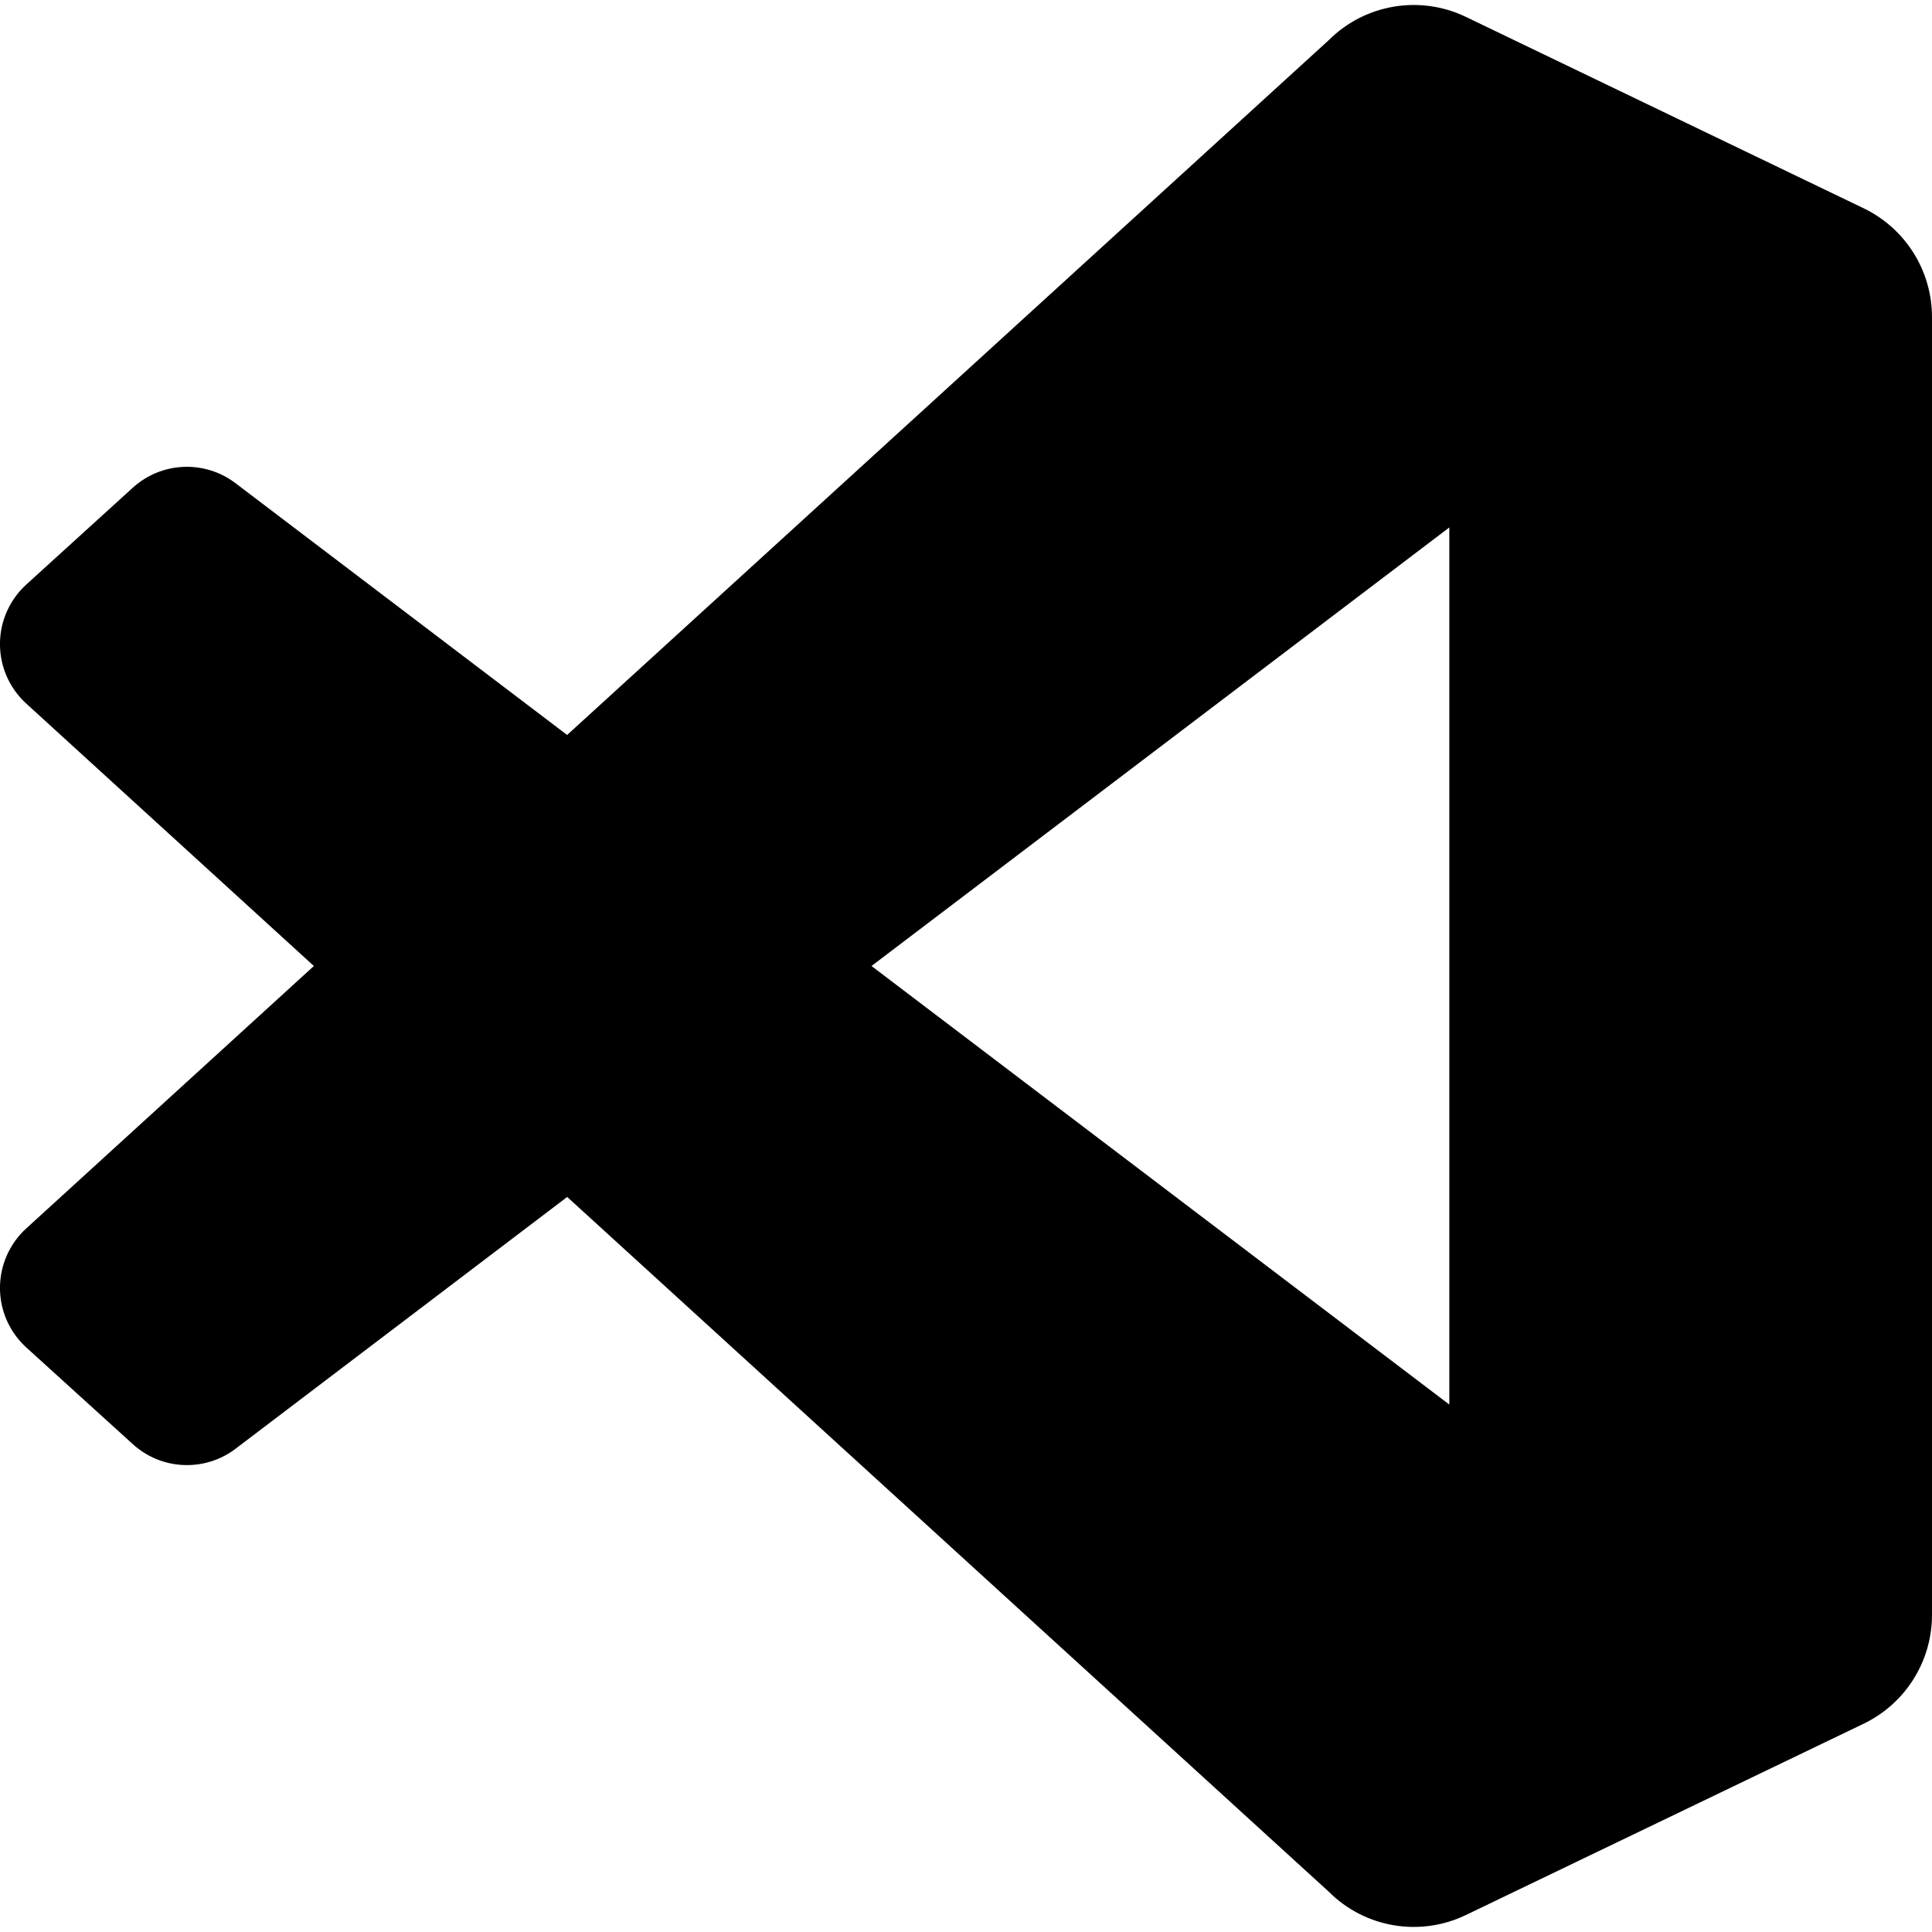
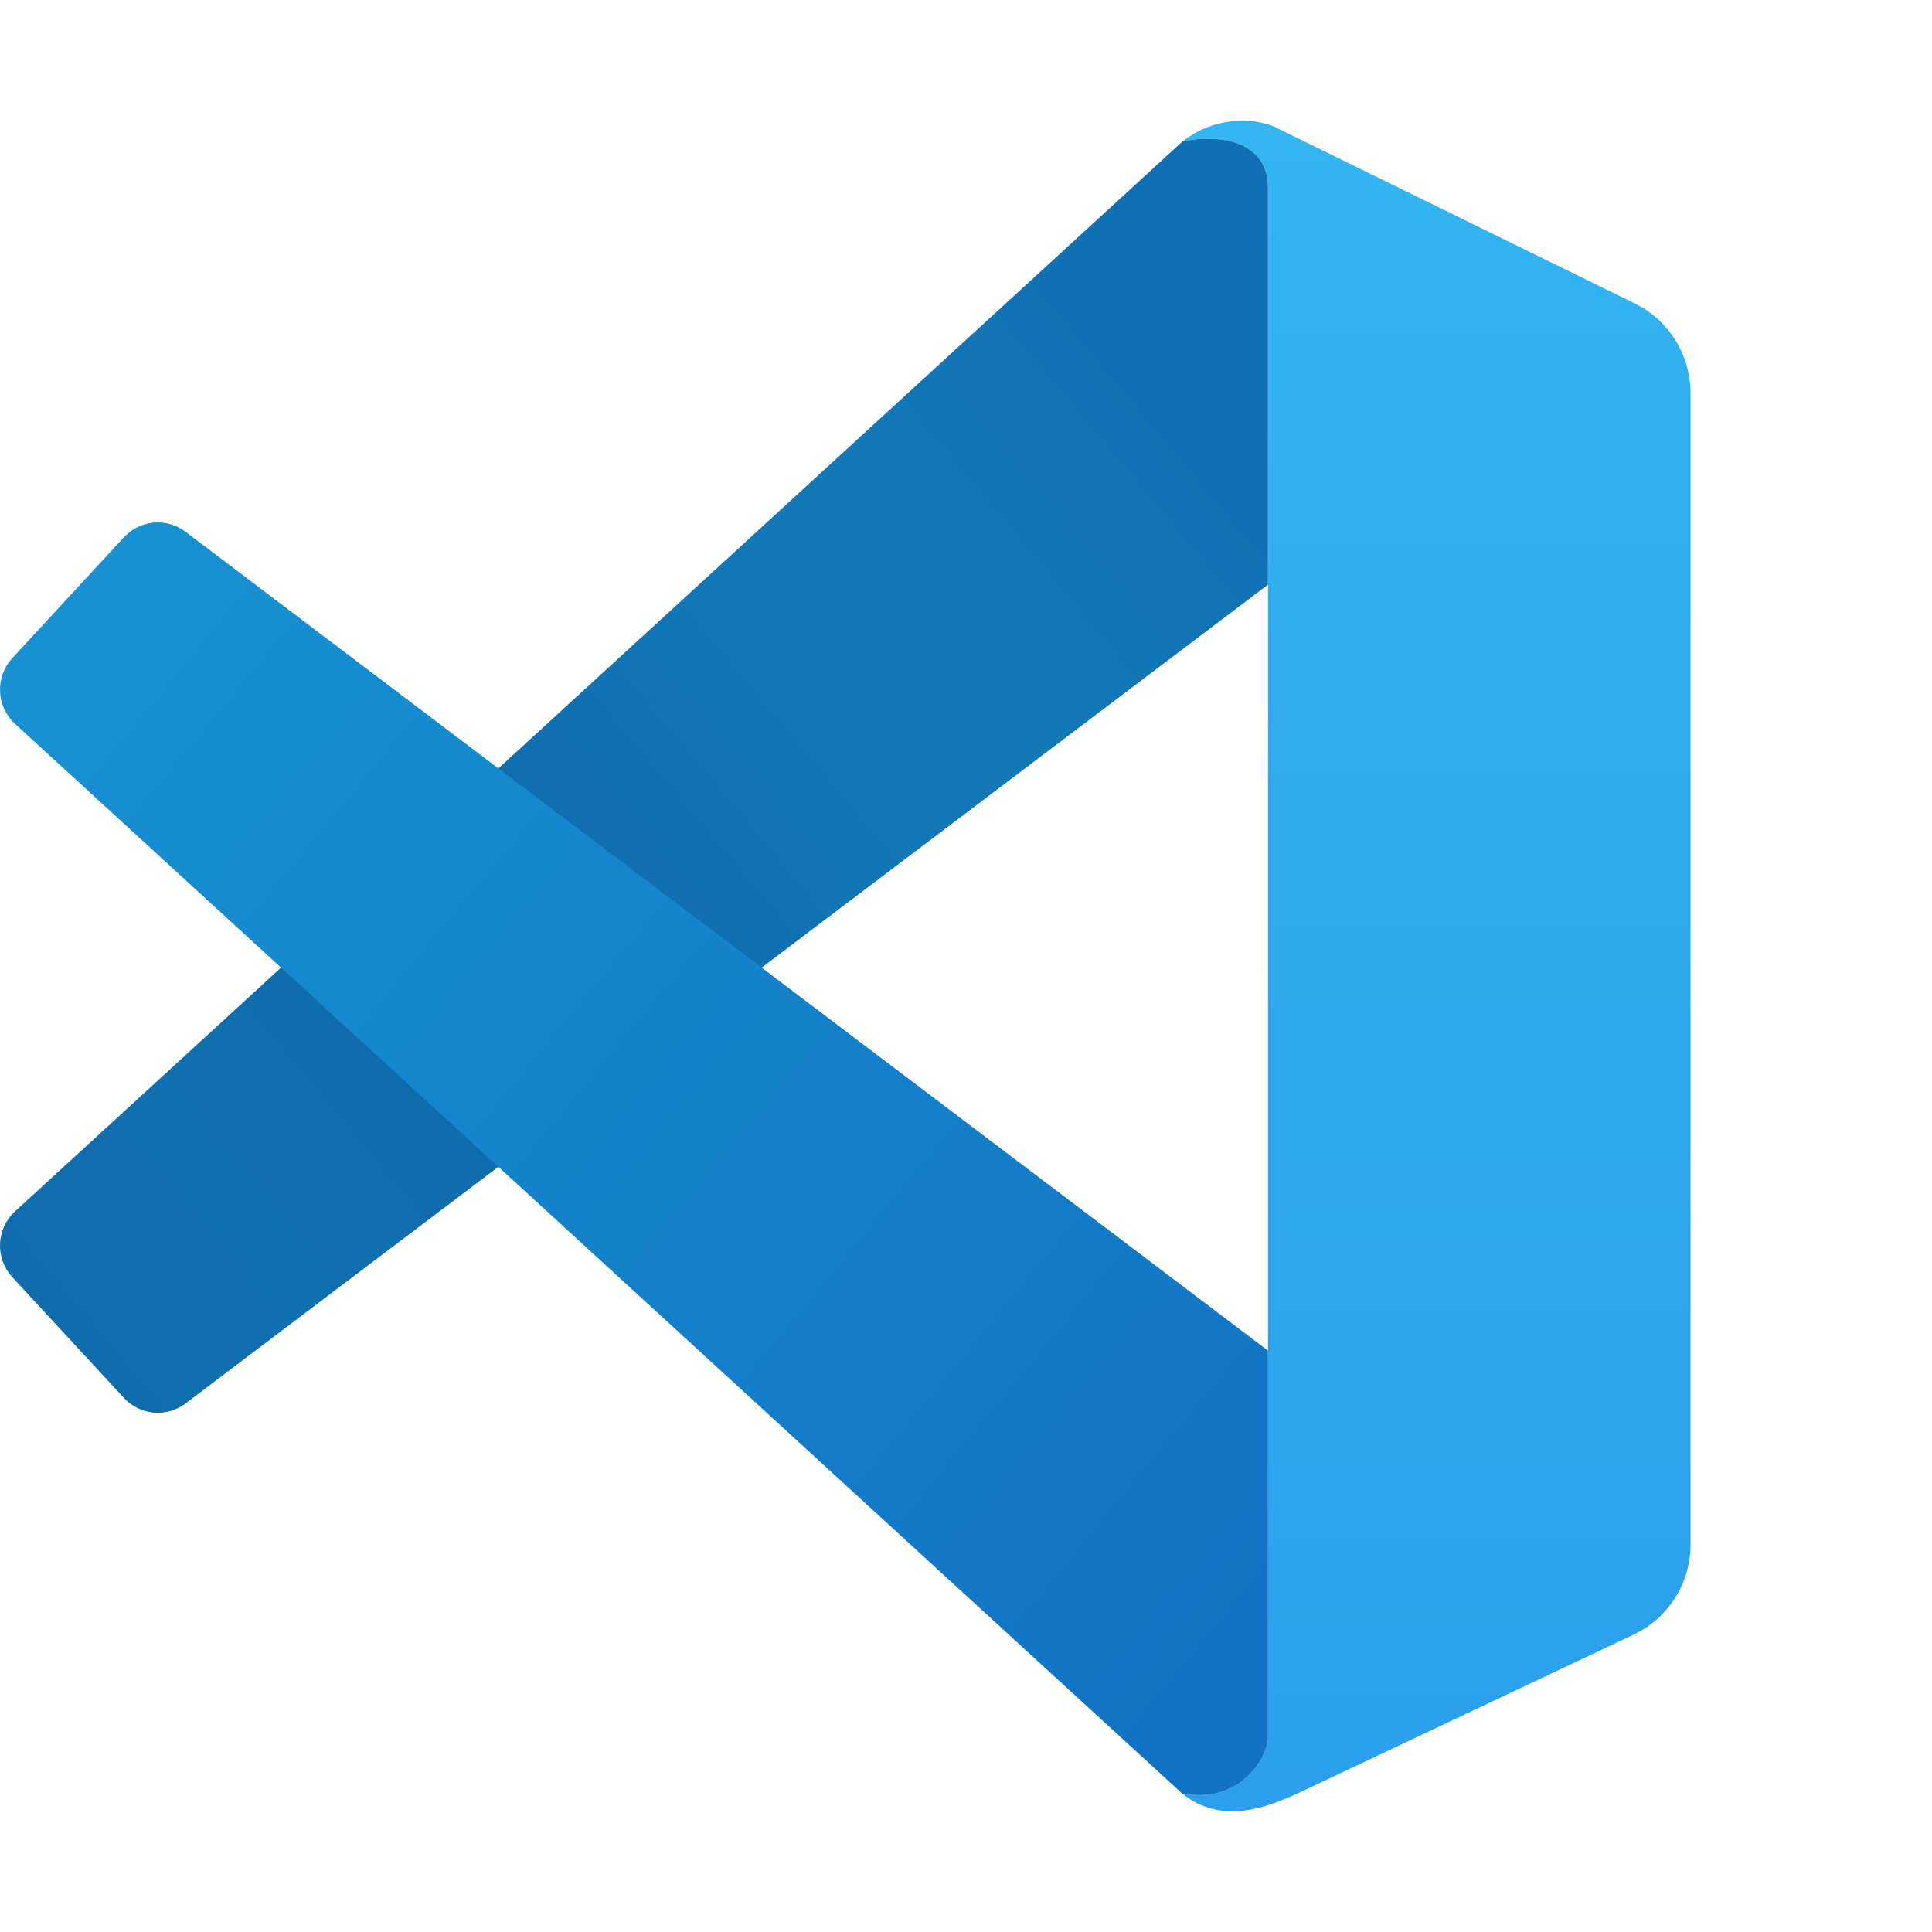
- <svg xmlns="http://www.w3.org/2000/svg" role="img" viewBox="0 0 24 24">
-   <path d="M23.15 2.587L18.21.21a1.494 1.494 0 0 0-1.705.29l-9.46 8.63-4.12-3.128a.999.999 0 0 0-1.276.057L.327 7.261A1 1 0 0 0 .326 8.74L3.899 12 .326 15.26a1 1 0 0 0 .001 1.479L1.65 17.94a.999.999 0 0 0 1.276.057l4.12-3.128 9.46 8.63a1.492 1.492 0 0 0 1.704.29l4.942-2.377A1.5 1.5 0 0 0 24 20.06V3.939a1.5 1.5 0 0 0-.85-1.352zm-5.146 14.861L10.826 12l7.178-5.448v10.896z" />
+ <svg xmlns="http://www.w3.org/2000/svg" width="800px" height="800px" viewBox="0 0 32 32" fill="none">
+   <path d="M21.002 3.117C21.002 2.238 20.017 2.238 19.58 2.348C20.192 1.864 20.91 1.981 21.166 2.128L27.079 5.027C27.642 5.304 28 5.879 28 6.509V25.583C28 26.221 27.633 26.802 27.058 27.074L21.494 29.705C21.111 29.87 20.28 30.277 19.58 29.705C20.455 29.87 20.929 29.248 21.002 28.826V3.117Z" fill="url(#paint0_linear_87_8101)" />
+   <path d="M19.651 2.332C20.115 2.24 21.002 2.283 21.002 3.117V9.683L3.074 23.245C2.76 23.482 2.319 23.443 2.052 23.154L0.205 21.155C-0.085 20.842 -0.065 20.351 0.25 20.063L19.58 2.348L19.651 2.332Z" fill="url(#paint1_linear_87_8101)" />
+   <path d="M21.002 22.371L3.074 8.808C2.76 8.571 2.319 8.61 2.052 8.899L0.205 10.899C-0.085 11.212 -0.065 11.702 0.25 11.99L19.58 29.706C20.455 29.87 20.929 29.248 21.002 28.827V22.371Z" fill="url(#paint2_linear_87_8101)" />
+   <defs>
+     <linearGradient id="paint0_linear_87_8101" x1="23.79" y1="2" x2="23.79" y2="30" gradientUnits="userSpaceOnUse">
+       <stop stop-color="#32B5F1" />
+       <stop offset="1" stop-color="#2B9FED" />
+     </linearGradient>
+     <linearGradient id="paint1_linear_87_8101" x1="21.002" y1="5.534" x2="1.022" y2="22.305" gradientUnits="userSpaceOnUse">
+       <stop stop-color="#0F6FB3" />
+       <stop offset="0.271" stop-color="#1279B7" />
+       <stop offset="0.421" stop-color="#1176B5" />
+       <stop offset="0.618" stop-color="#0E69AC" />
+       <stop offset="0.855" stop-color="#0F70AF" />
+       <stop offset="1" stop-color="#0F6DAD" />
+     </linearGradient>
+     <linearGradient id="paint2_linear_87_8101" x1="1.155" y1="9.984" x2="21.079" y2="26.481" gradientUnits="userSpaceOnUse">
+       <stop stop-color="#1791D2" />
+       <stop offset="1" stop-color="#1173C5" />
+     </linearGradient>
+   </defs>
</svg>
